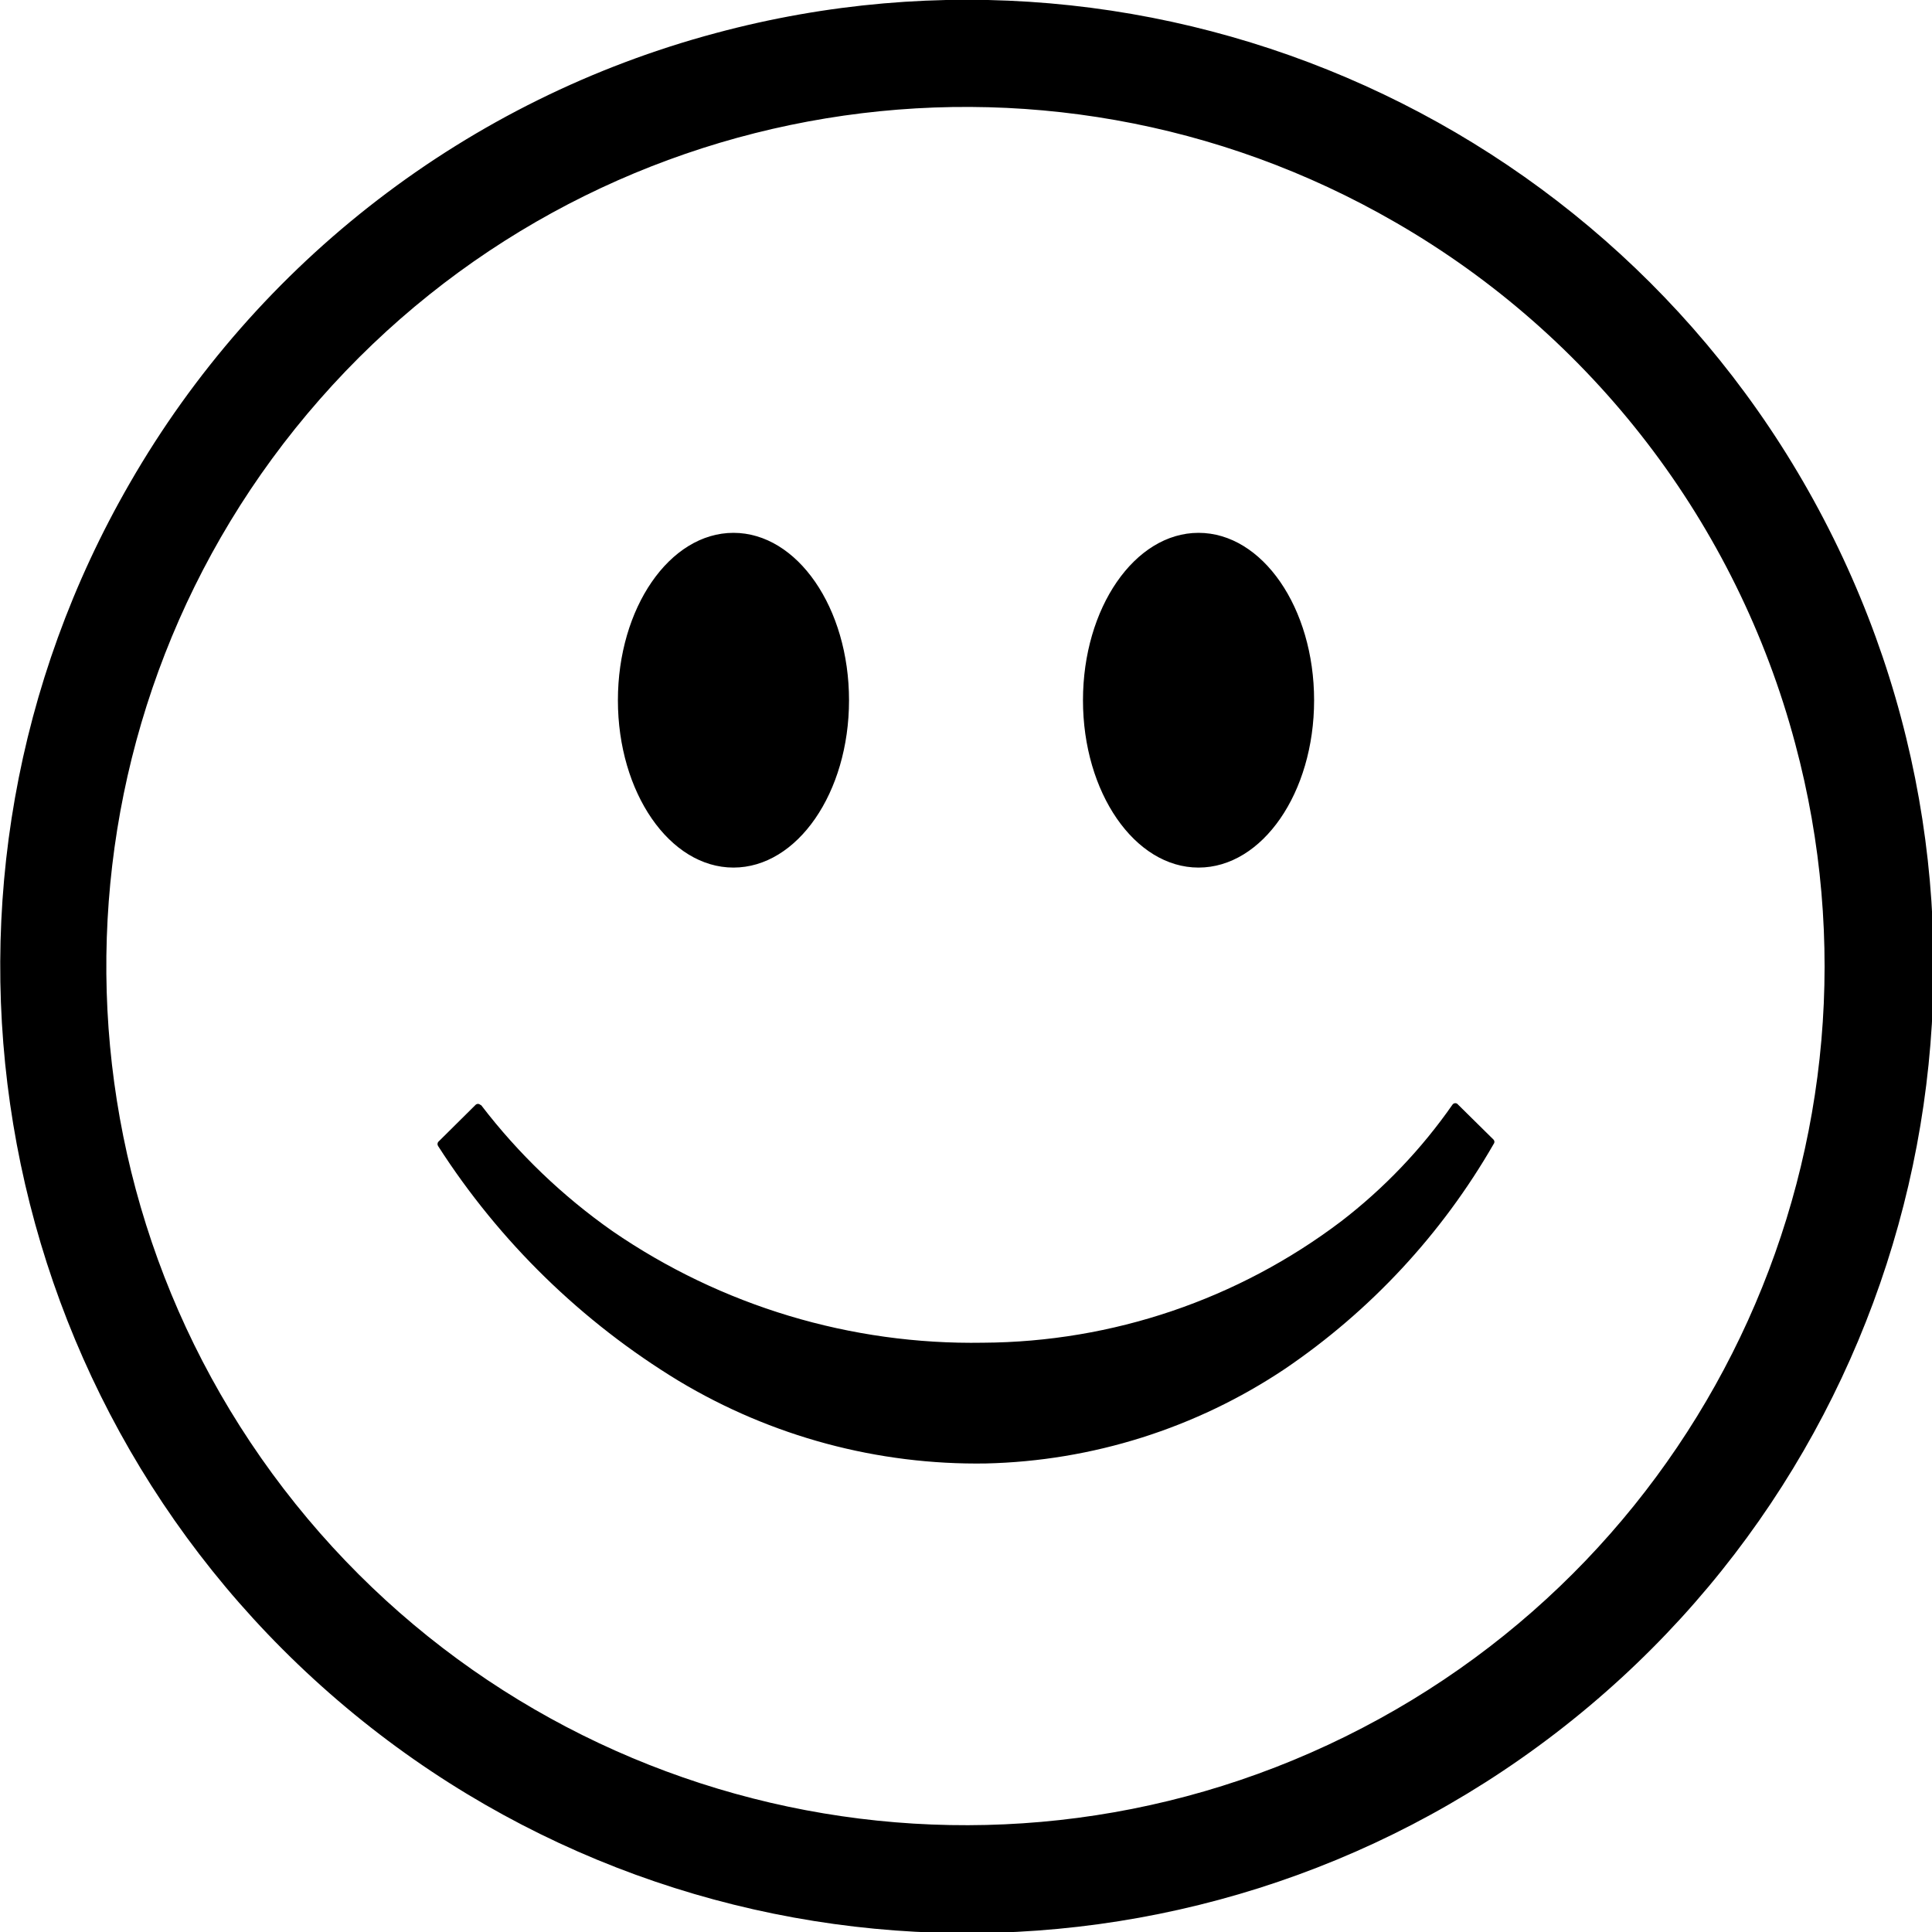
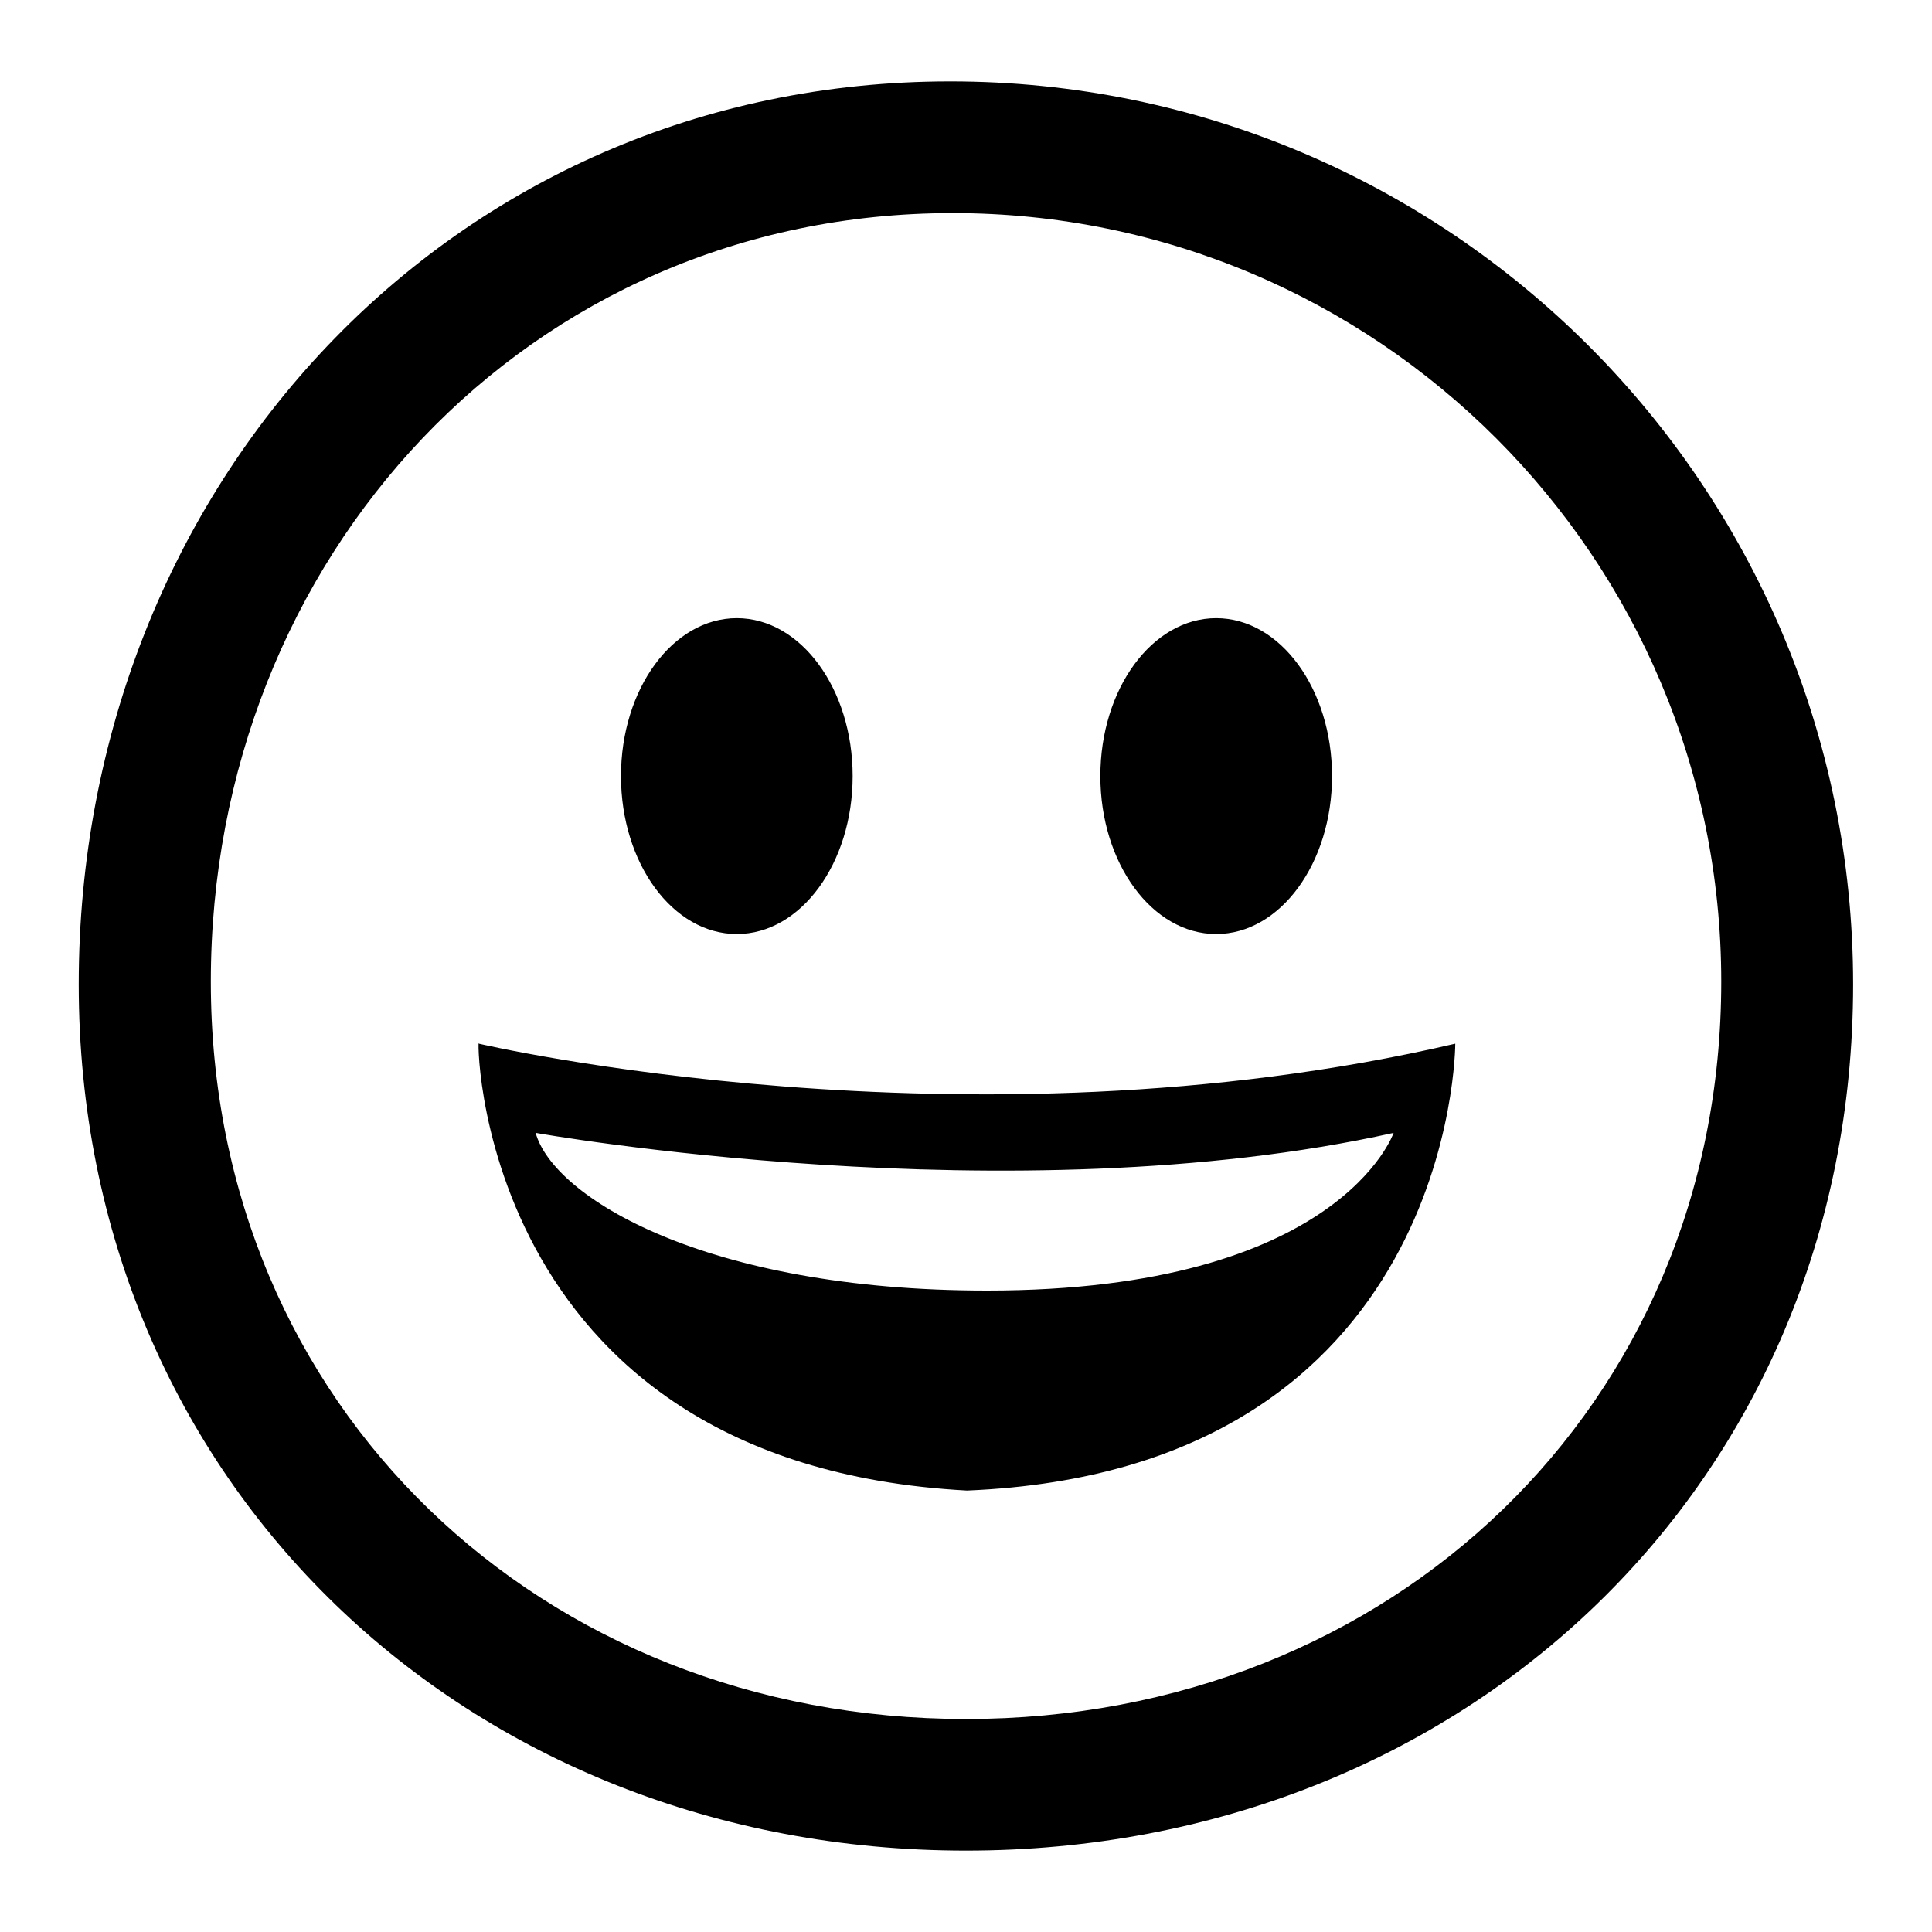
- <svg xmlns="http://www.w3.org/2000/svg" id="Layer_1" data-name="Layer 1" viewBox="0 0 122.88 122.88">
-   <path d="M45.54,2.1A61.48,61.48,0,1,1,8.25,30.74,61.26,61.26,0,0,1,45.54,2.1ZM30.61,70.3a38,38,0,0,0,8.34,8,40.39,40.39,0,0,0,23.58,7.1A38.05,38.05,0,0,0,85.3,77.68a33.56,33.56,0,0,0,7.08-7.42.22.22,0,0,1,.3-.06L95,72.49a.21.21,0,0,1,0,.27A43.47,43.47,0,0,1,81.7,87.08a35.7,35.7,0,0,1-19,6,36.82,36.82,0,0,1-19.53-5.25A47.5,47.5,0,0,1,27.87,72.9a.23.23,0,0,1,0-.27l2.38-2.36a.22.22,0,0,1,.3,0l0,0ZM76.23,33.89c4.06,0,7.35,4.77,7.35,10.65s-3.29,10.64-7.35,10.64-7.35-4.77-7.35-10.64,3.29-10.65,7.35-10.65Zm-29.58,0c4.06,0,7.35,4.77,7.35,10.65s-3.29,10.64-7.35,10.64S39.3,50.41,39.3,44.54s3.29-10.65,7.35-10.65Zm42.1-19.75A54.64,54.64,0,1,0,114.18,47.3,54.46,54.46,0,0,0,88.75,14.14Z" />
+ <svg viewBox="0 0 24 24" height="24" width="24" preserveAspectRatio="xMidYMid meet" class="ekdr8vow dhq51u3o" version="1.1" x="0px" y="0px" enable-background="new 0 0 24 24">
+   <path fill="currentColor" d="M9.153,11.603c0.795,0,1.439-0.879,1.439-1.962S9.948,7.679,9.153,7.679 S7.714,8.558,7.714,9.641S8.358,11.603,9.153,11.603z M5.949,12.965c-0.026-0.307-0.131,5.218,6.063,5.551 c6.066-0.25,6.066-5.551,6.066-5.551C12,14.381,5.949,12.965,5.949,12.965z M17.312,14.073c0,0-0.669,1.959-5.051,1.959 c-3.505,0-5.388-1.164-5.607-1.959C6.654,14.073,12.566,15.128,17.312,14.073z M11.804,1.011c-6.195,0-10.826,5.022-10.826,11.217 s4.826,10.761,11.021,10.761S23.02,18.423,23.02,12.228C23.021,6.033,17.999,1.011,11.804,1.011z M12,21.354 c-5.273,0-9.381-3.886-9.381-9.159s3.942-9.548,9.215-9.548s9.548,4.275,9.548,9.548C21.381,17.467,17.273,21.354,12,21.354z  M15.108,11.603c0.795,0,1.439-0.879,1.439-1.962s-0.644-1.962-1.439-1.962s-1.439,0.879-1.439,1.962S14.313,11.603,15.108,11.603z" />
</svg>
